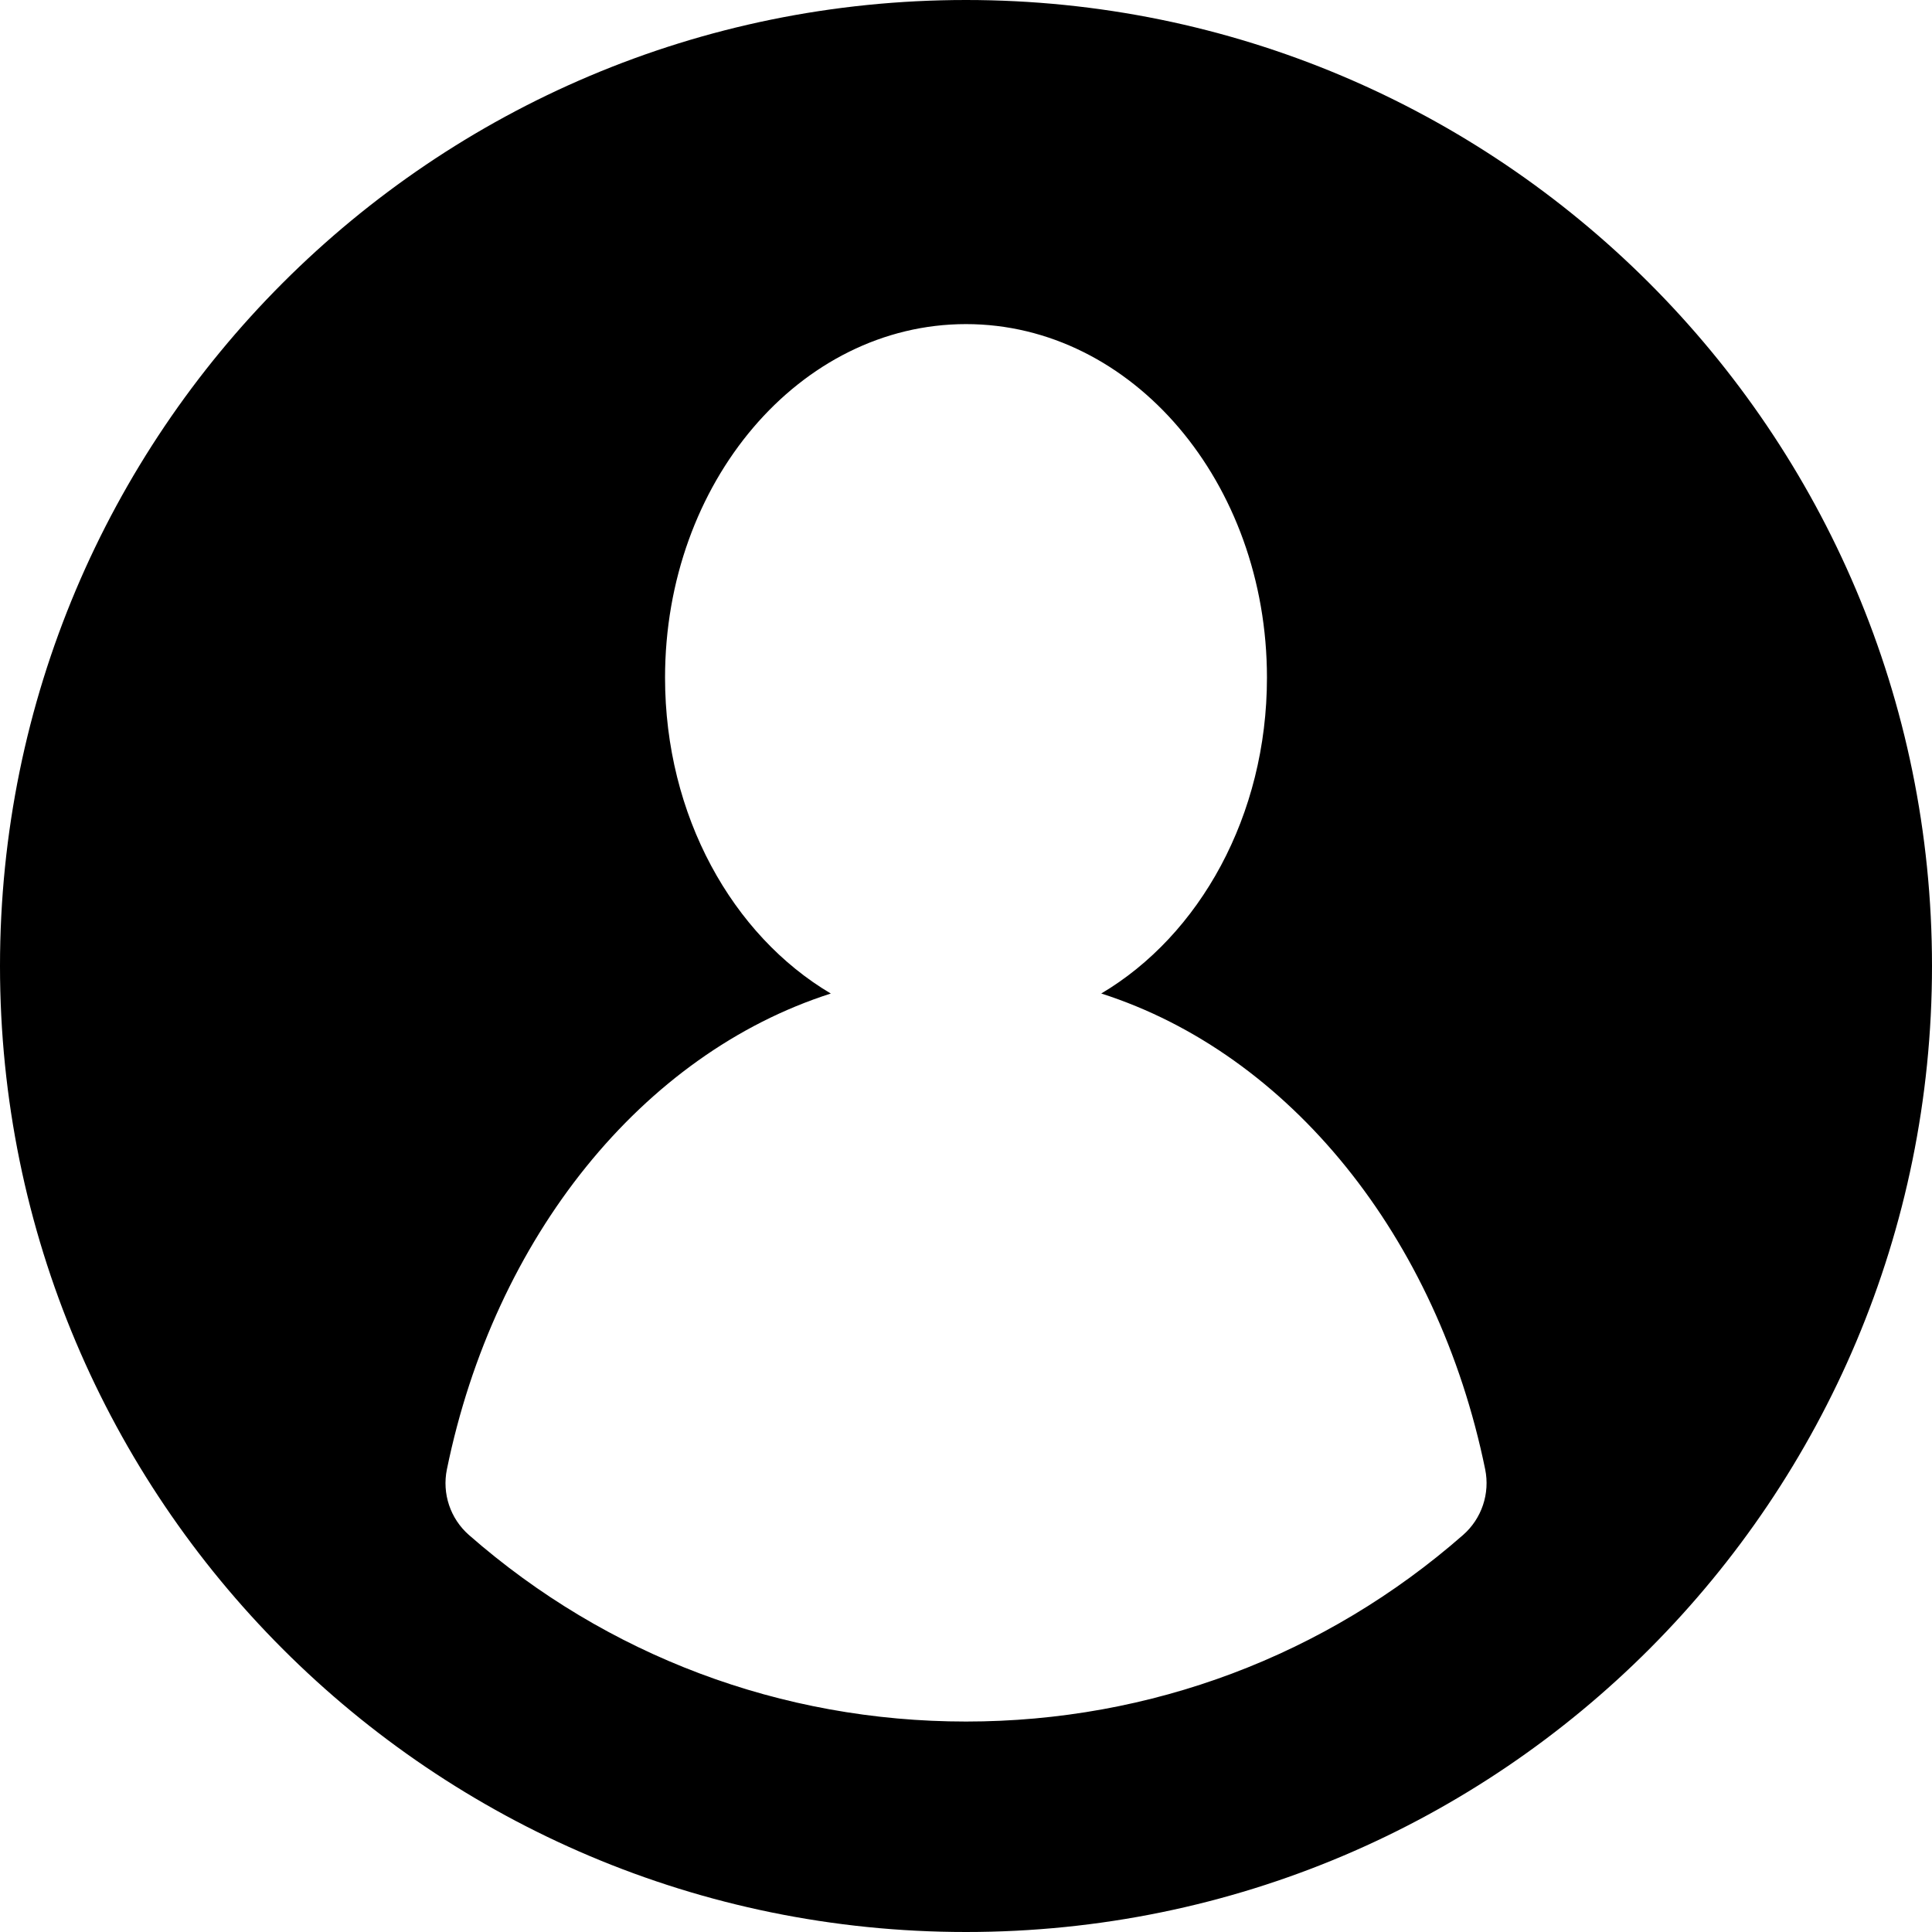
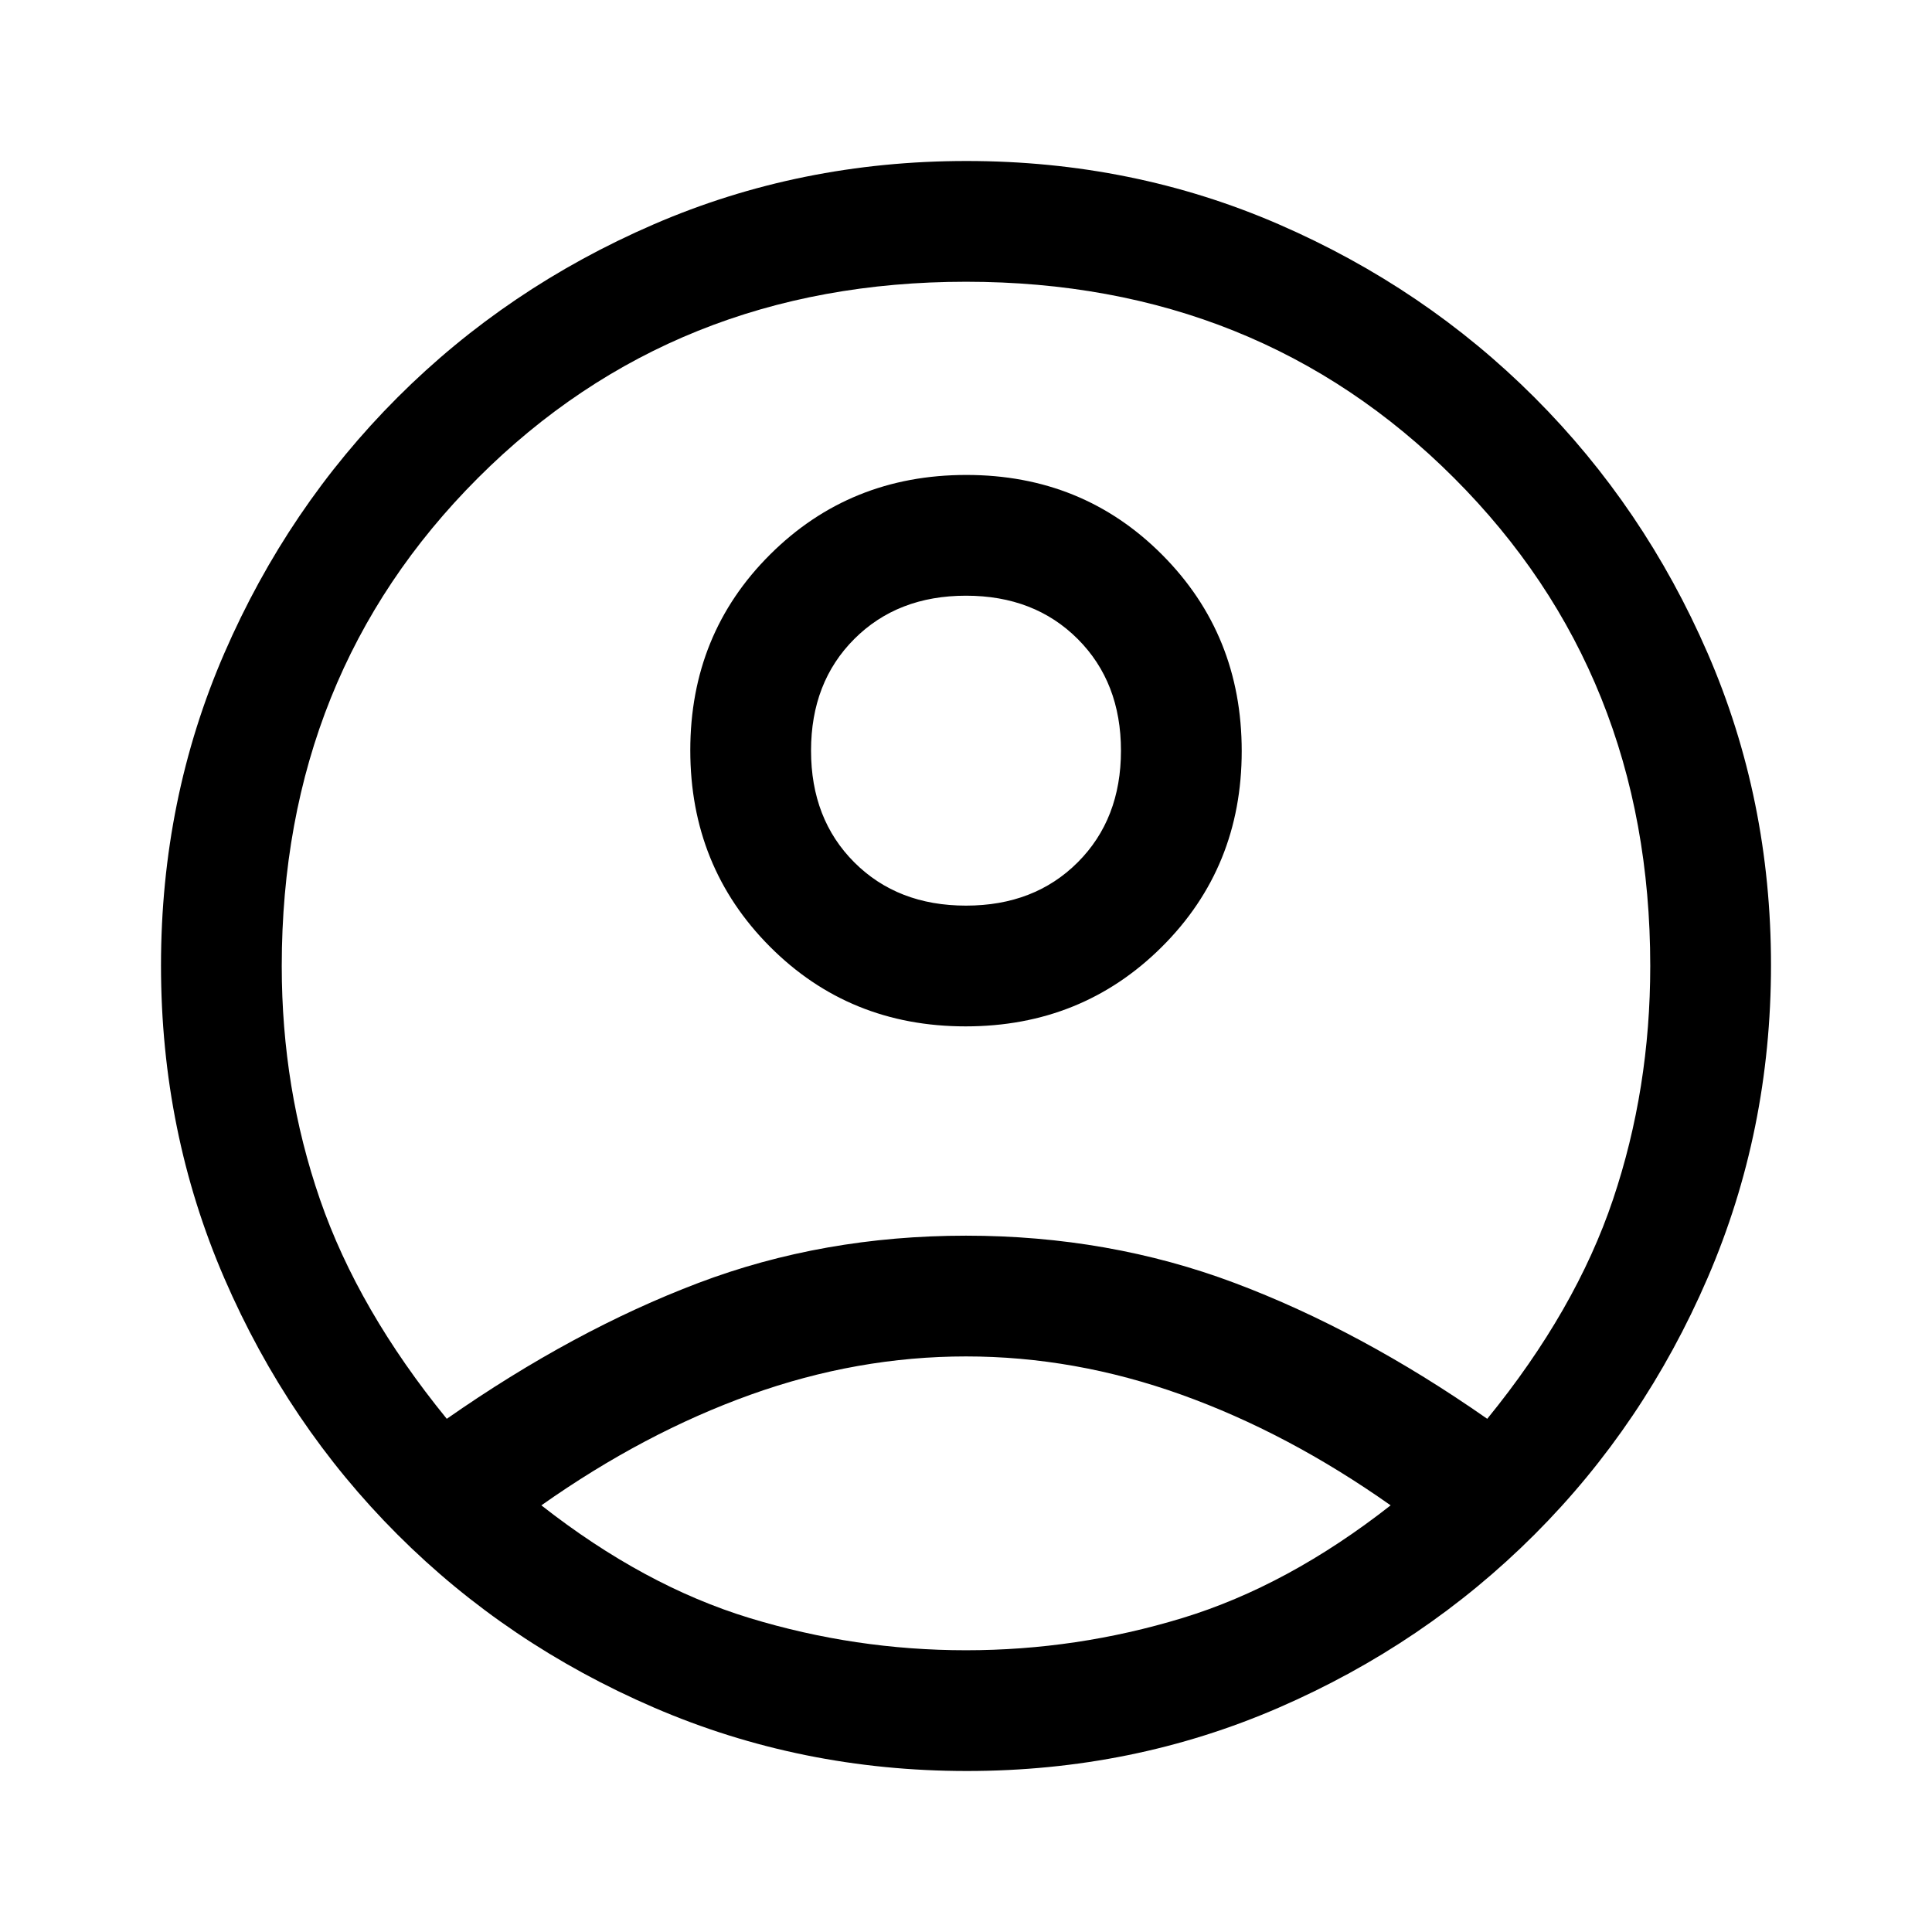
- <svg xmlns="http://www.w3.org/2000/svg" version="1.1" id="Layer_1" x="0px" y="0px" viewBox="0 0 459 459" style="enable-background:new 0 0 459 459;" xml:space="preserve">
-   <g>
-     <g>
-       <path d="M229.5,0C102.53,0,0,102.845,0,229.5C0,356.301,102.719,459,229.5,459C356.851,459,459,355.815,459,229.5    C459,102.547,356.079,0,229.5,0z M347.601,364.67C314.887,393.338,273.4,409,229.5,409c-43.892,0-85.372-15.657-118.083-44.314    c-4.425-3.876-6.425-9.834-5.245-15.597c11.3-55.195,46.457-98.725,91.209-113.047C174.028,222.218,158,193.817,158,161    c0-46.392,32.012-84,71.5-84c39.488,0,71.5,37.608,71.5,84c0,32.812-16.023,61.209-39.369,75.035    c44.751,14.319,79.909,57.848,91.213,113.038C354.023,354.828,352.019,360.798,347.601,364.67z" />
-     </g>
-   </g>
-   <g>
- </g>
-   <g>
- </g>
-   <g>
- </g>
-   <g>
- </g>
-   <g>
- </g>
-   <g>
- </g>
-   <g>
- </g>
-   <g>
- </g>
-   <g>
- </g>
-   <g>
- </g>
-   <g>
- </g>
-   <g>
- </g>
-   <g>
- </g>
-   <g>
- </g>
-   <g>
- </g>
+ <svg xmlns="http://www.w3.org/2000/svg" height="48" viewBox="0 -960 960 960" width="48">
+   <path d="M222-255q63-44 125-67.5T480-346q71 0 133.5 23.5T739-255q44-54 62.5-109T820-480q0-145-97.5-242.5T480-820q-145 0-242.5 97.5T140-480q0 61 19 116t63 109Zm257.814-195Q422-450 382.5-489.686q-39.5-39.686-39.5-97.5t39.686-97.314q39.686-39.5 97.5-39.5t97.314 39.686q39.5 39.686 39.5 97.5T577.314-489.5q-39.686 39.5-97.5 39.5Zm.654 370Q398-80 325-111.5q-73-31.5-127.5-86t-86-127.266Q80-397.532 80-480.266T111.5-635.5q31.5-72.5 86-127t127.266-86q72.766-31.5 155.5-31.5T635.5-848.5q72.5 31.5 127 86t86 127.032q31.5 72.532 31.5 155T848.5-325q-31.5 73-86 127.5t-127.032 86q-72.532 31.5-155 31.5ZM480-140q55 0 107.5-16T691-212q-51-36-104-55t-107-19q-54 0-107 19t-104 55q51 40 103.5 56T480-140Zm0-370q34 0 55.5-21.5T557-587q0-34-21.5-55.5T480-664q-34 0-55.5 21.5T403-587q0 34 21.5 55.5T480-510Zm0-77Zm0 374Z" />
</svg>
